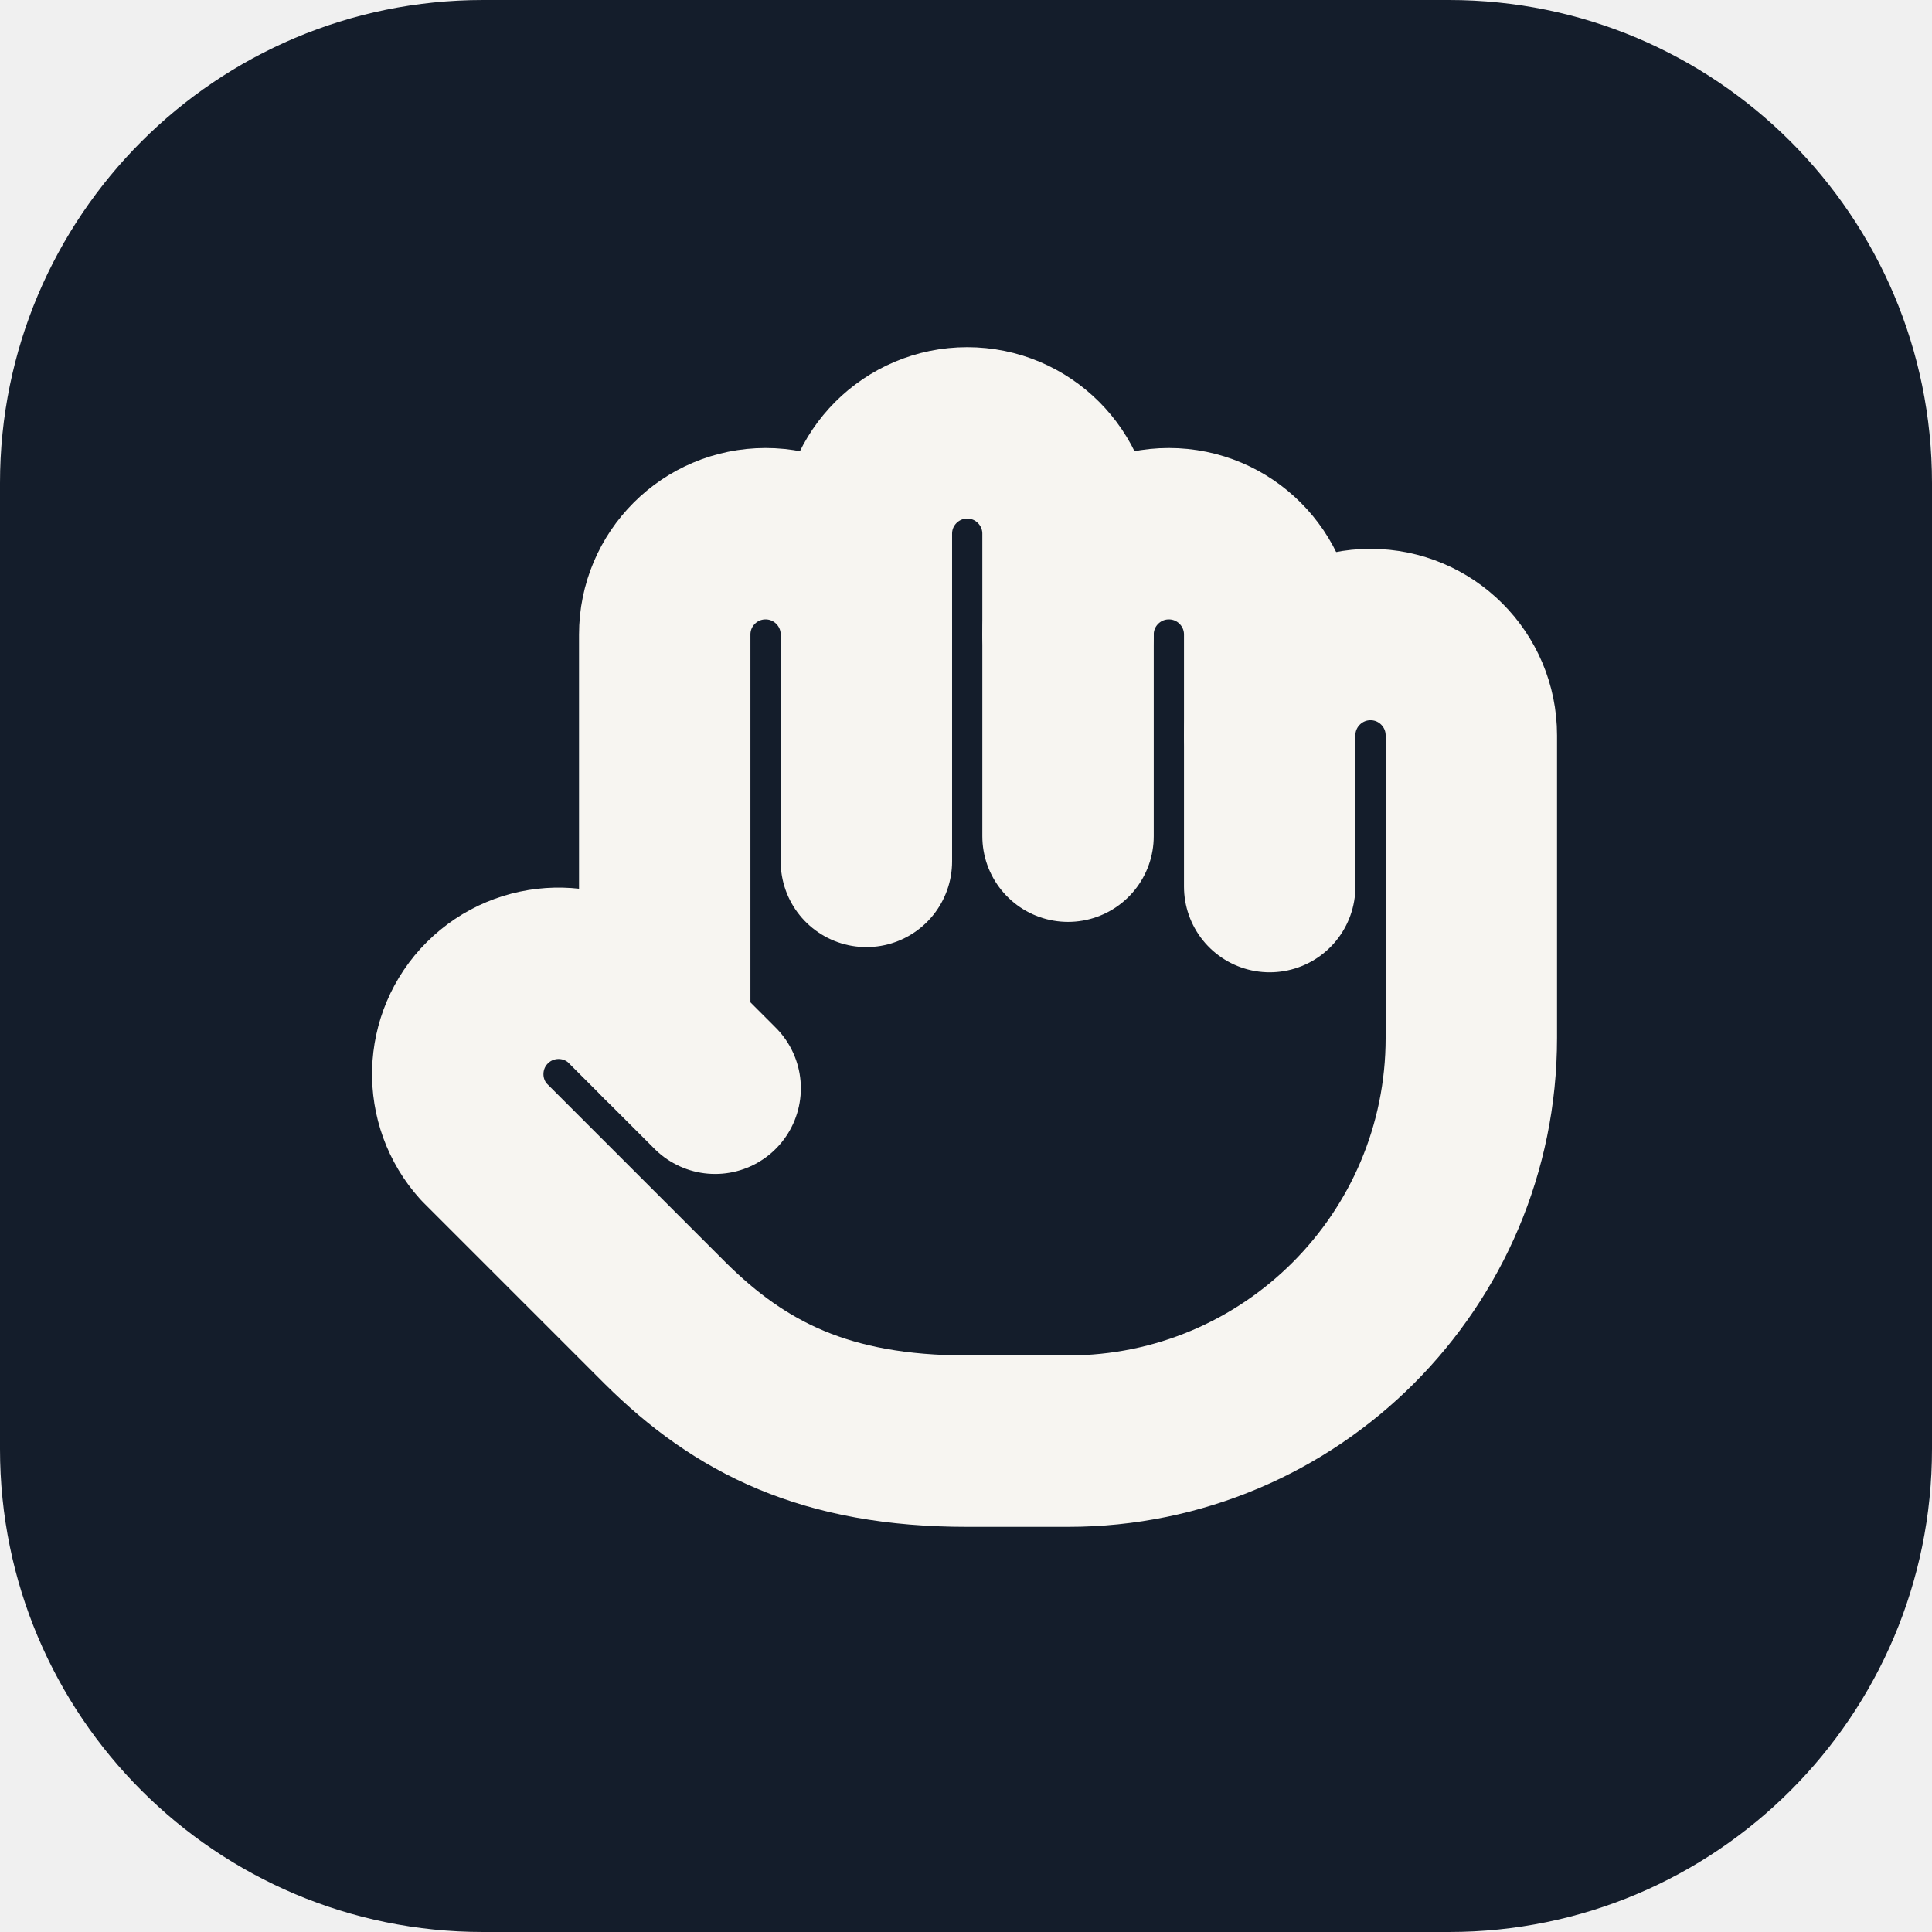
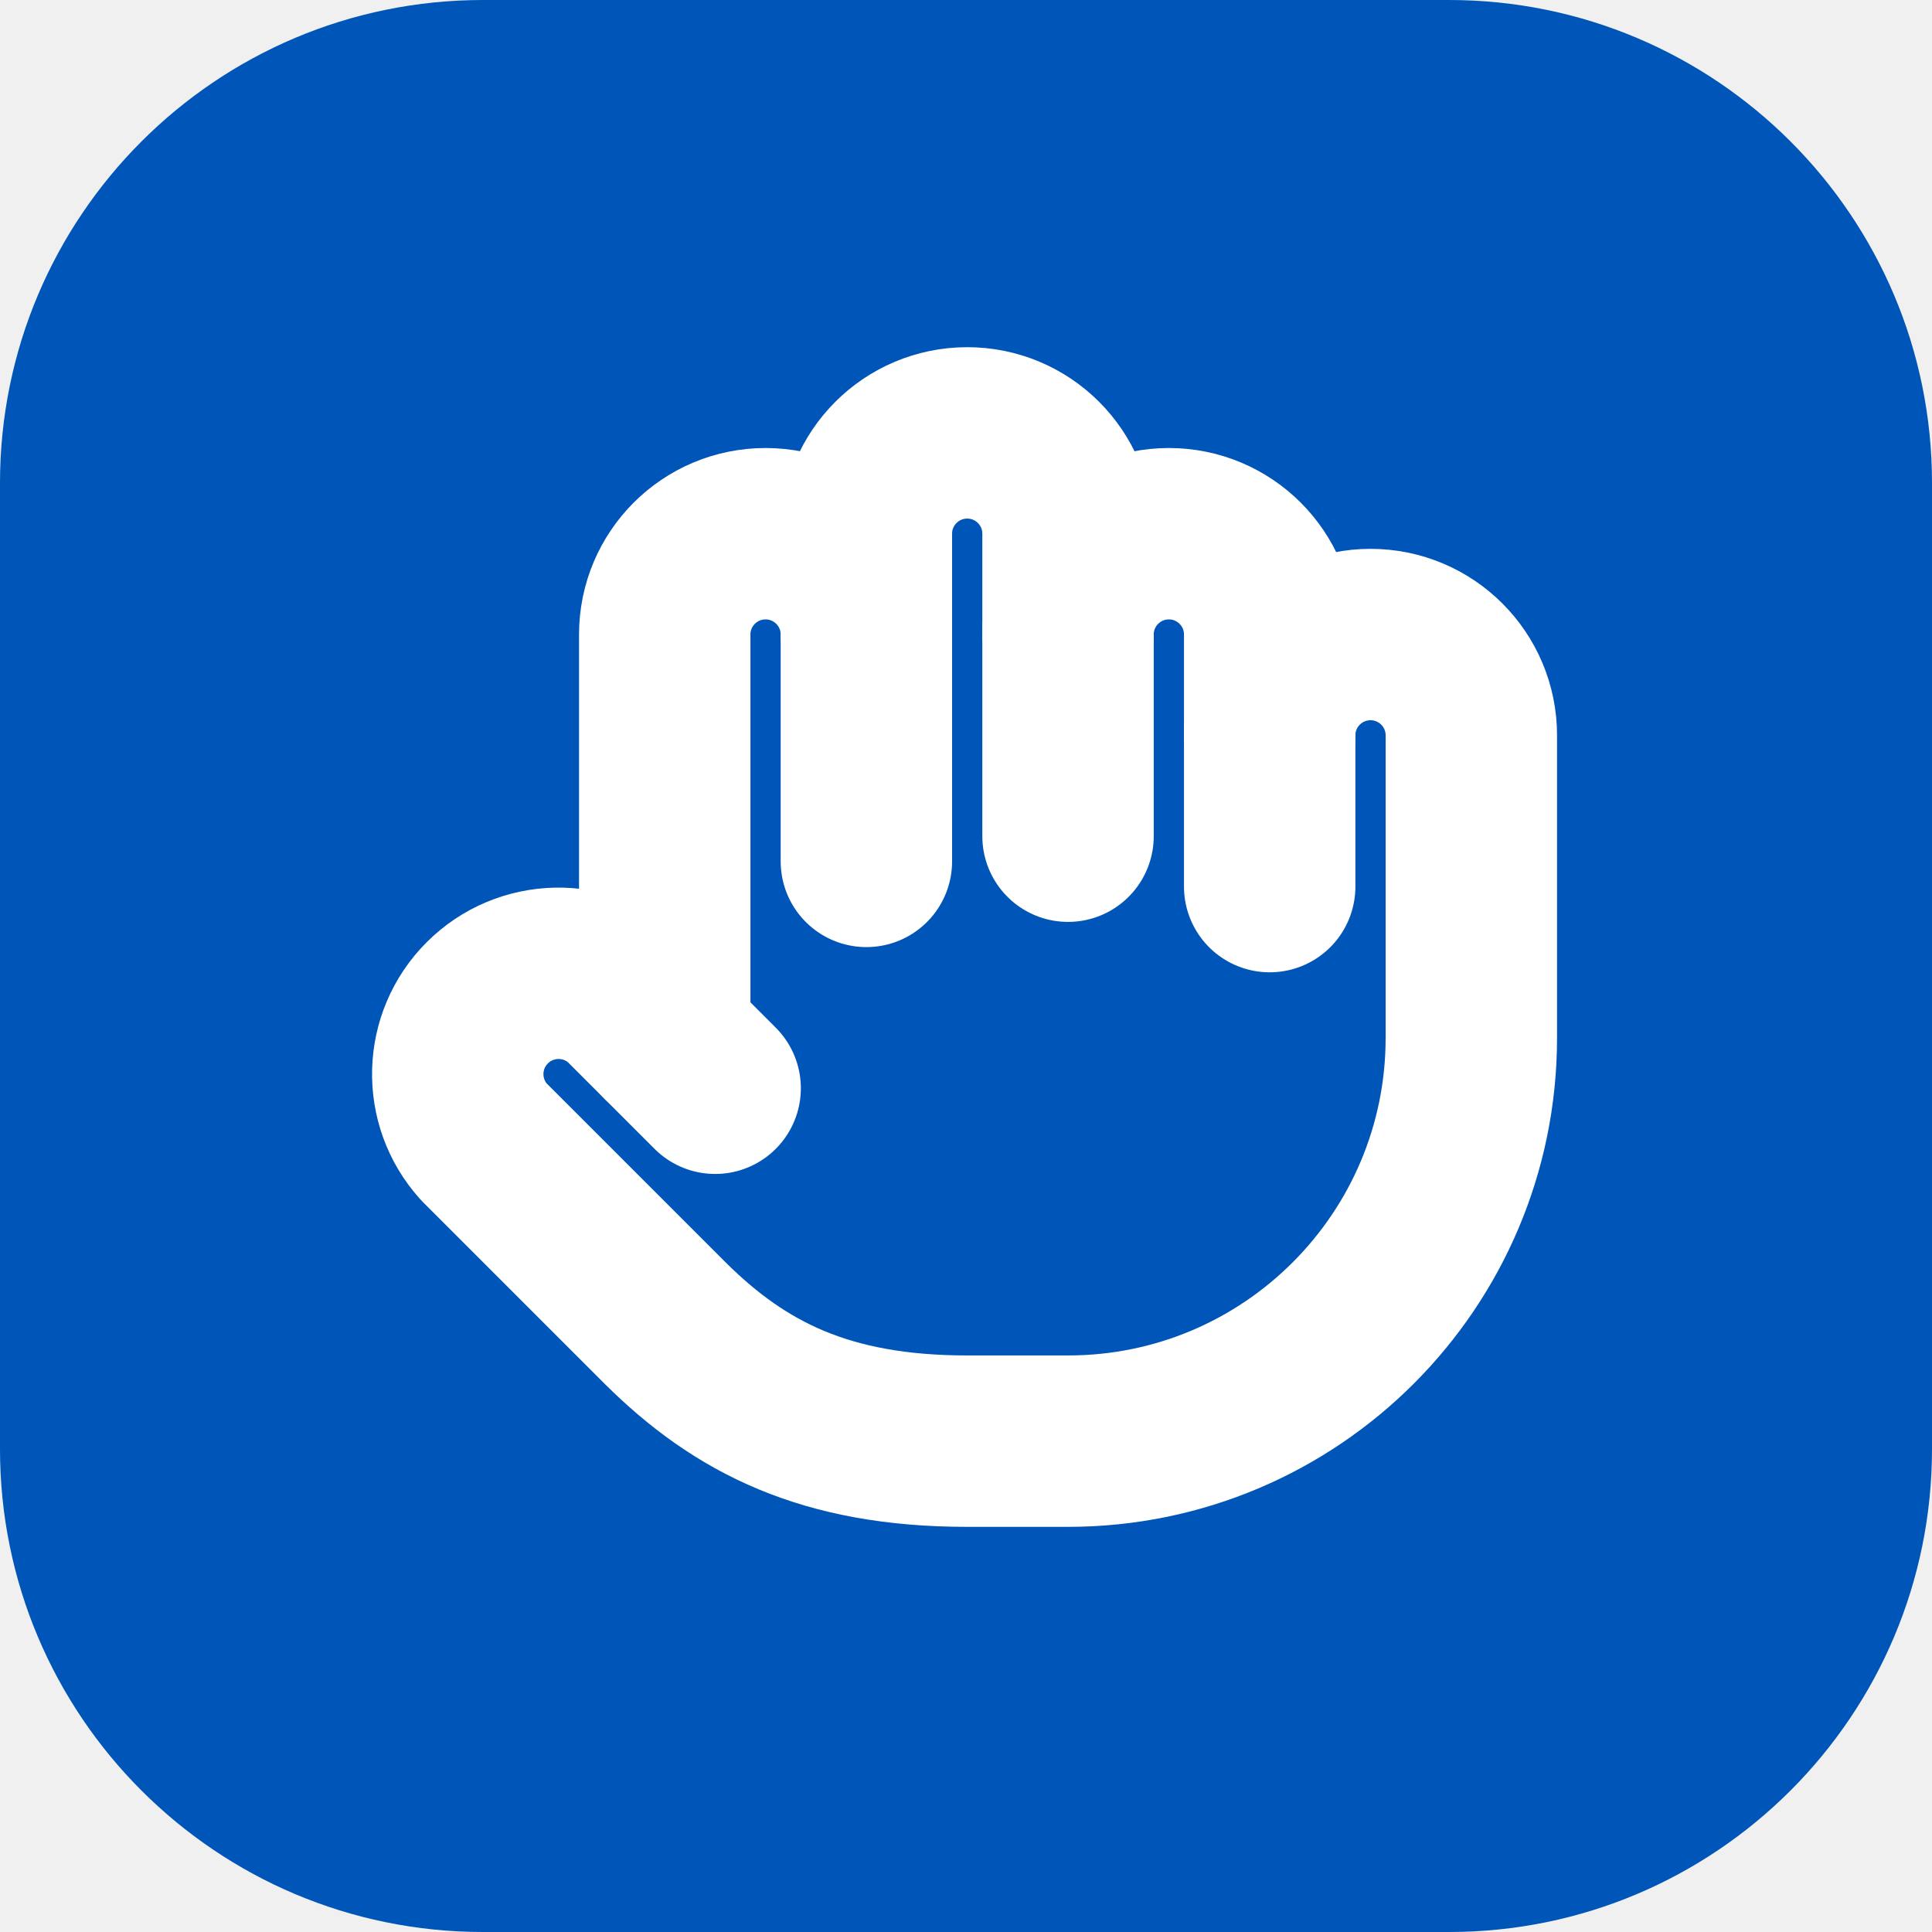
<svg xmlns="http://www.w3.org/2000/svg" viewBox="0 0 64 64">
-   <rect width="64" height="64" rx="16" fill="#141d2b" />
-   <g fill="none" stroke="#f7f5f1" stroke-width="3.4" stroke-linecap="round" stroke-linejoin="round" transform="translate(12 11) scale(1.67)">
+   <rect width="64" height="64" rx="16" fill="#0055b8" />
+   <g fill="none" stroke="#ffffff" stroke-width="3.4" stroke-linecap="round" stroke-linejoin="round" transform="translate(12 11) scale(1.67)">
    <path d="M18 11V6a2 2 0 0 0-2-2a2 2 0 0 0-2 2" />
    <path d="M14 10V4a2 2 0 0 0-2-2a2 2 0 0 0-2 2v2" />
    <path d="M10 10.5V6a2 2 0 0 0-2-2a2 2 0 0 0-2 2v8" />
    <path d="M18 8a2 2 0 1 1 4 0v6a8 8 0 0 1-8 8h-2c-2.8 0-4.5-.86-5.99-2.34l-3.6-3.6a2 2 0 0 1 2.83-2.82L7 15" />
  </g>
</svg>
